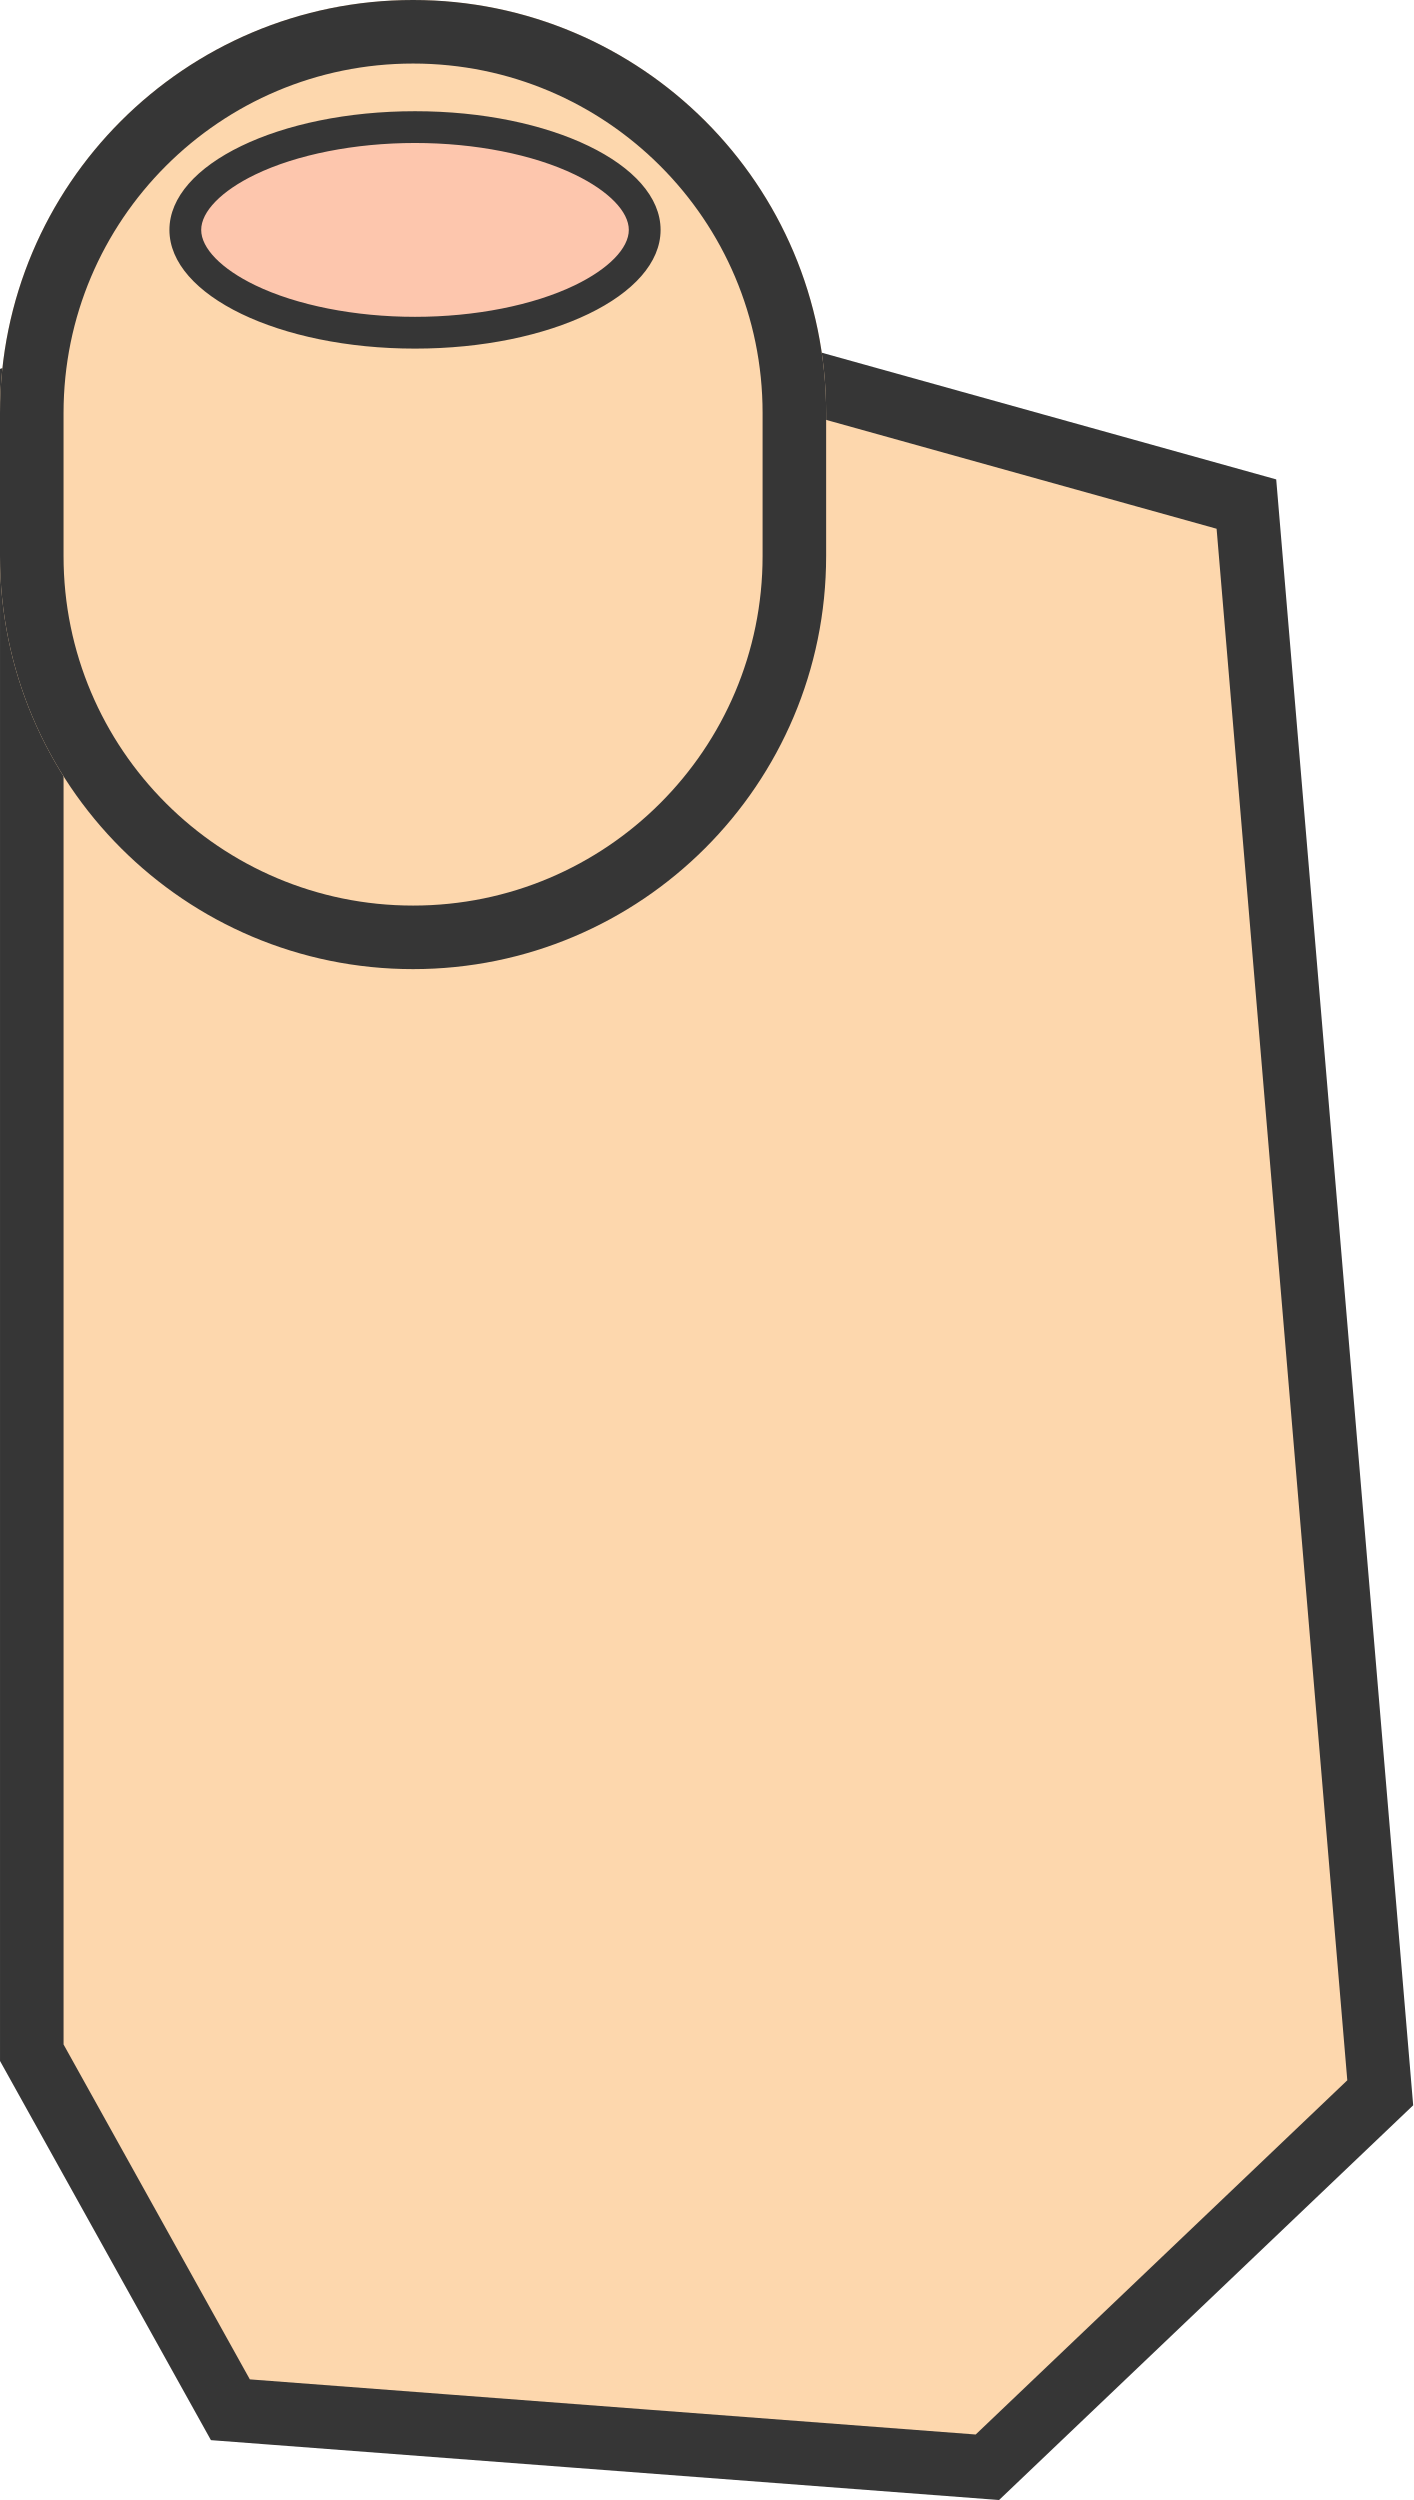
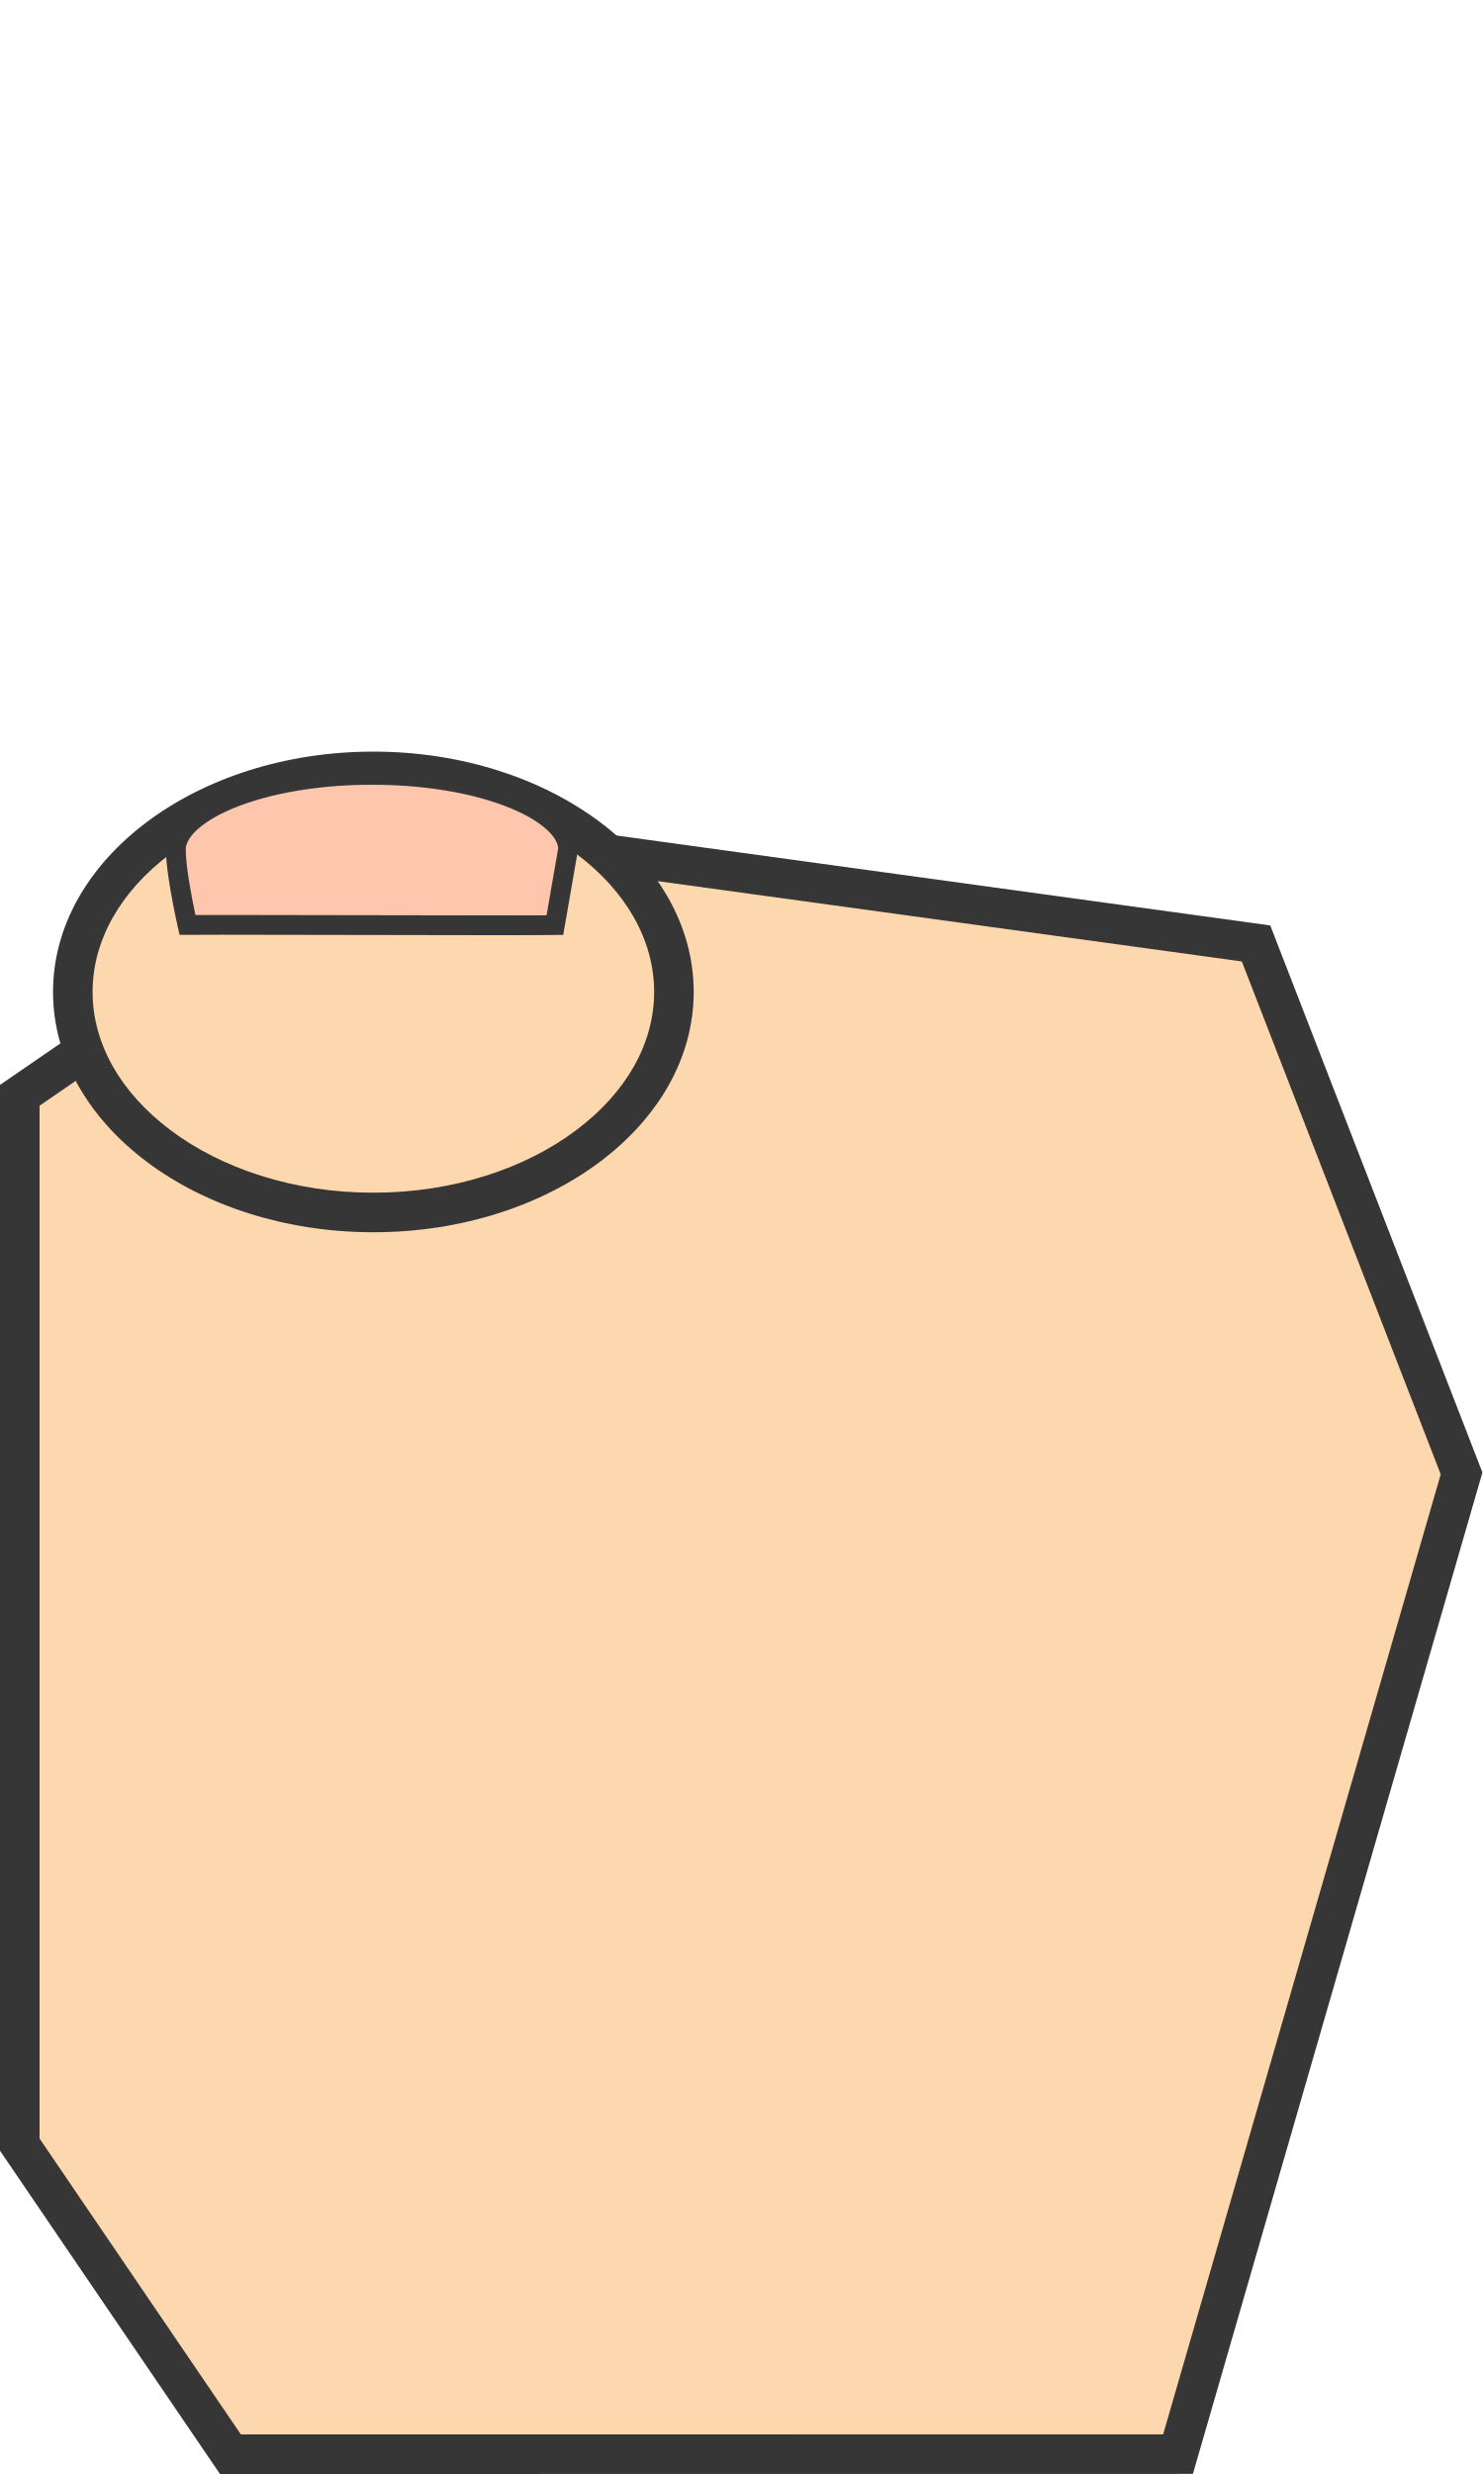
- <svg xmlns="http://www.w3.org/2000/svg" id="user_down_right" width="88.948" height="157.359" viewBox="0 0 88.948 157.359">
-   <path id="パス_4" data-name="パス 4" d="M-246.9,636.579l24.728-23.57-8.424-100-53.475-14.908-22.977,7.832V610.487l12.5,22.473Z" transform="translate(309.049 -481.281)" fill="#fdd7ad" stroke="#363636" stroke-width="4" />
-   <g id="長方形_1" data-name="長方形 1" fill="#fdd7ad" stroke="#363636" stroke-width="4">
-     <rect width="52" height="61" rx="26" stroke="none" />
-     <rect x="2" y="2" width="48" height="57" rx="24" fill="none" />
-   </g>
-   <g id="パス_5" data-name="パス 5" transform="translate(10.664 7)" fill="#fdc6ad">
-     <path d="M 15.458 13.943 C 11.477 13.943 7.749 13.202 4.963 11.855 C 2.444 10.637 1 9.04 1 7.472 C 1 5.904 2.444 4.306 4.963 3.089 C 7.749 1.742 11.477 1 15.458 1 C 19.439 1 23.167 1.742 25.953 3.089 C 28.472 4.306 29.916 5.904 29.916 7.472 C 29.916 9.04 28.472 10.637 25.953 11.855 C 23.167 13.202 19.439 13.943 15.458 13.943 Z" stroke="none" />
-     <path d="M 15.458 2 C 11.68 2 8.013 2.725 5.398 3.989 C 3.27 5.017 2 6.319 2 7.472 C 2 8.624 3.27 9.926 5.398 10.954 C 8.013 12.218 11.68 12.943 15.458 12.943 C 19.236 12.943 22.903 12.218 25.518 10.954 C 27.646 9.926 28.916 8.624 28.916 7.472 C 28.916 6.319 27.646 5.017 25.518 3.989 C 22.903 2.725 19.236 2 15.458 2 M 15.458 0 C 23.995 0 30.916 3.345 30.916 7.472 C 30.916 11.598 23.995 14.943 15.458 14.943 C 6.921 14.943 -1.9073486328125e-06 11.598 -1.9073486328125e-06 7.472 C -1.9073486328125e-06 3.345 6.921 0 15.458 0 Z" stroke="none" fill="#363636" />
+ <svg xmlns="http://www.w3.org/2000/svg" width="150" height="250.159" viewBox="0 0 150 250.159">
+   <g id="グループ_17" data-name="グループ 17" transform="translate(-680 -847)">
+     <rect id="長方形_28" data-name="長方形 28" width="150" height="250" transform="translate(680 847)" fill="none" />
+     <g id="user-right-down" transform="translate(435 566)">
+       <g id="user-right-body-down" transform="translate(552.049 -141.106)" fill="#fdd7ad">
+         <path d="M -283.744 670.265 L -305.049 638.961 L -305.049 532.857 L -265.572 505.739 L -180.008 517.503 L -159.222 571.089 L -187.899 670.255 L -283.744 670.265 Z" stroke="none" />
+         <path d="M -282.686 668.265 L -189.403 668.255 L -161.331 571.182 L -181.447 519.324 L -265.077 507.826 L -303.049 533.909 L -303.049 638.345 L -282.686 668.265 M -284.802 672.265 L -307.049 639.578 L -307.049 531.804 L -266.066 503.653 L -178.57 515.682 L -157.113 570.995 L -186.395 672.255 L -284.802 672.265 Z" stroke="none" fill="#363636" />
+       </g>
+       <g id="user-thumb-nail" transform="translate(250.364 357)">
+         <g id="thumb" fill="#fdd7ad">
+           <path d="M 32.399 46.598 C 28.231 46.598 24.191 45.987 20.393 44.783 C 16.749 43.627 13.485 41.978 10.689 39.881 C 7.937 37.817 5.783 35.426 4.288 32.775 C 2.77 30.083 2 27.231 2 24.299 C 2 21.367 2.77 18.516 4.288 15.823 C 5.783 13.172 7.937 10.782 10.689 8.717 C 13.485 6.621 16.749 4.972 20.393 3.816 C 24.191 2.611 28.231 2 32.399 2 C 36.567 2 40.607 2.611 44.405 3.816 C 48.049 4.972 51.313 6.621 54.109 8.717 C 56.861 10.782 59.015 13.172 60.51 15.823 C 62.028 18.516 62.798 21.367 62.798 24.299 C 62.798 27.231 62.028 30.083 60.51 32.775 C 59.015 35.426 56.861 37.817 54.109 39.881 C 51.313 41.978 48.049 43.627 44.405 44.783 C 40.607 45.987 36.567 46.598 32.399 46.598 Z" stroke="none" />
+           <path d="M 32.399 4 C 28.436 4 24.6 4.579 20.997 5.722 C 17.569 6.81 14.504 8.356 11.889 10.317 C 6.802 14.133 4 19.098 4 24.299 C 4 29.5 6.802 34.466 11.889 38.281 C 14.504 40.243 17.569 41.789 20.997 42.876 C 24.6 44.019 28.436 44.598 32.399 44.598 C 36.362 44.598 40.198 44.019 43.801 42.876 C 47.229 41.789 50.294 40.243 52.909 38.281 C 57.996 34.466 60.798 29.5 60.798 24.299 C 60.798 19.098 57.996 14.133 52.909 10.317 C 50.294 8.356 47.229 6.81 43.801 5.722 C 40.198 4.579 36.362 4 32.399 4 M 32.399 -3.814697265625e-06 C 50.292 -3.814697265625e-06 64.798 10.879 64.798 24.299 C 64.798 37.719 50.292 48.598 32.399 48.598 C 14.506 48.598 0 37.719 0 24.299 C 0 10.879 14.506 -3.814697265625e-06 32.399 -3.814697265625e-06 Z" stroke="none" fill="#363636" />
+         </g>
+         <g id="nail" transform="translate(11.423 1.35)" fill="#fdc6ad">
+           <path d="M 33.368 16.211 C 29.198 16.211 23.746 16.199 18.474 16.187 C 13.56 16.177 8.919 16.166 5.608 16.166 C 4.089 16.166 2.953 16.169 2.174 16.173 C 1.807 14.528 1 10.664 1 8.557 C 1 6.73 2.999 4.862 6.483 3.431 C 10.302 1.863 15.4 1 20.839 1 C 26.278 1 31.377 1.863 35.195 3.431 C 38.629 4.842 40.62 6.677 40.677 8.478 L 39.335 16.194 C 38.216 16.205 36.246 16.211 33.368 16.211 Z" stroke="none" />
+           <path d="M 20.839 2 C 15.527 2 10.564 2.837 6.863 4.356 C 3.864 5.588 2 7.198 2 8.557 C 2 10.192 2.551 13.161 2.978 15.17 C 3.675 15.167 4.549 15.166 5.608 15.166 C 8.92 15.166 13.562 15.177 18.476 15.187 C 23.748 15.199 29.199 15.211 33.368 15.211 C 35.631 15.211 37.33 15.208 38.493 15.2 L 39.672 8.42 C 39.553 7.091 37.715 5.547 34.815 4.356 C 31.114 2.837 26.151 2 20.839 2 M 20.839 0 C 32.348 0 41.678 3.831 41.678 8.557 L 40.178 17.18 C 39.331 17.203 36.784 17.211 33.368 17.211 C 25.336 17.211 12.493 17.166 5.608 17.166 C 3.604 17.166 2.107 17.17 1.378 17.18 C 1.378 17.18 -3.814697265625e-06 11.421 -3.814697265625e-06 8.557 C -3.814697265625e-06 3.831 9.33 0 20.839 0 Z" stroke="none" fill="#363636" />
+         </g>
+       </g>
+     </g>
  </g>
</svg>
